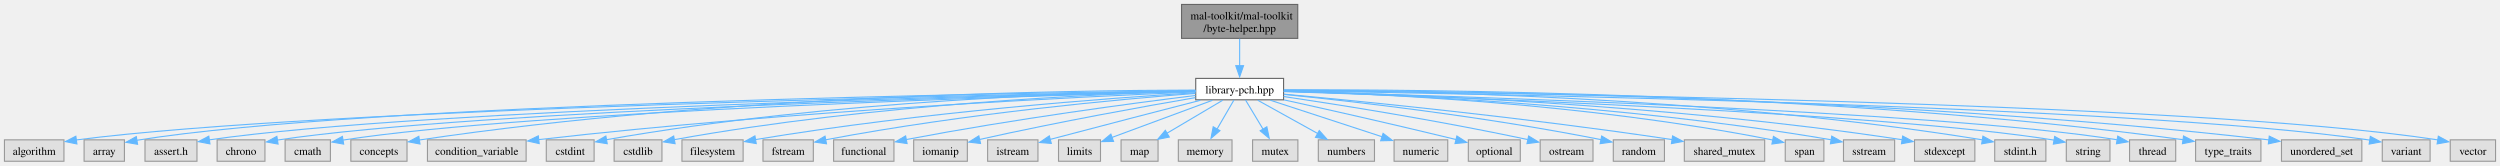
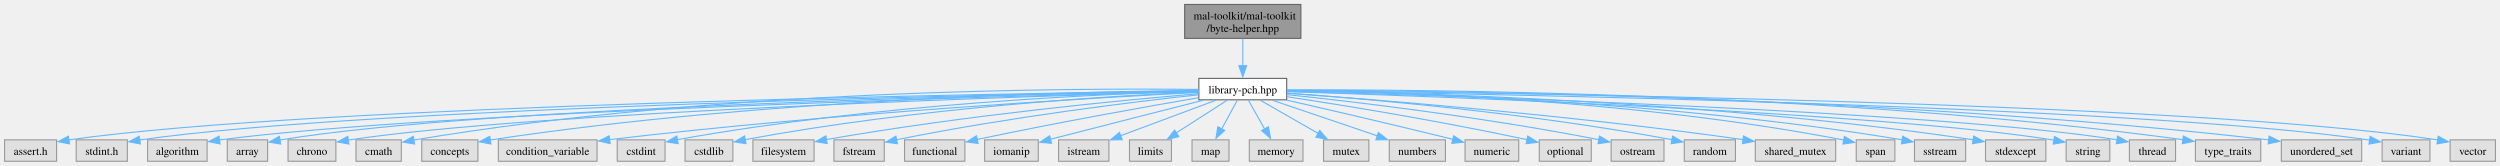
- <svg xmlns="http://www.w3.org/2000/svg" xmlns:xlink="http://www.w3.org/1999/xlink" width="2248pt" height="149pt" viewBox="0.00 0.00 2248.12 149.00">
+ <svg xmlns="http://www.w3.org/2000/svg" xmlns:xlink="http://www.w3.org/1999/xlink" width="2248pt" height="149pt" viewBox="0.00 0.00 2247.75 149.00">
  <g id="graph0" class="graph" transform="scale(1 1) rotate(0) translate(4 145)">
    <g id="Node000001" class="node">
      <g id="a_Node000001">
        <a xlink:title=" ">
-           <polygon fill="#999999" stroke="#666666" points="1163,-141 1058.5,-141 1058.5,-110.5 1163,-110.5 1163,-141" />
-           <text text-anchor="start" x="1066.5" y="-127.5" font-family="Times,serif" font-size="10.00">mal-toolkit/mal-toolkit</text>
-           <text text-anchor="middle" x="1110.75" y="-116.25" font-family="Times,serif" font-size="10.00">/byte-helper.hpp</text>
+           <polygon fill="#999999" stroke="#666666" points="1165.62,-141 1061.12,-141 1061.12,-110.5 1165.62,-110.5 1165.62,-141" />
+           <text text-anchor="start" x="1069.12" y="-127.5" font-family="Times,serif" font-size="10.00">mal-toolkit/mal-toolkit</text>
+           <text text-anchor="middle" x="1113.38" y="-116.25" font-family="Times,serif" font-size="10.00">/byte-helper.hpp</text>
        </a>
      </g>
    </g>
    <g id="Node000002" class="node">
      <g id="a_Node000002">
        <a xlink:href="../../db/d6e/library-pch_8hpp.html" target="_top" xlink:title="Precompiled header (PCH) file for common headers used across the library.">
-           <polygon fill="white" stroke="#666666" points="1150.25,-74.5 1071.25,-74.5 1071.25,-55.25 1150.25,-55.25 1150.25,-74.5" />
-           <text text-anchor="middle" x="1110.75" y="-61" font-family="Times,serif" font-size="10.00">library-pch.hpp</text>
+           <polygon fill="white" stroke="#666666" points="1152.88,-74.5 1073.88,-74.5 1073.88,-55.25 1152.88,-55.25 1152.88,-74.5" />
+           <text text-anchor="middle" x="1113.38" y="-61" font-family="Times,serif" font-size="10.00">library-pch.hpp</text>
        </a>
      </g>
    </g>
    <g id="edge1_Node000001_Node000002" class="edge">
      <g id="a_edge1_Node000001_Node000002">
        <a xlink:title=" ">
-           <path fill="none" stroke="#63b8ff" d="M1110.75,-110.2C1110.75,-102.87 1110.75,-93.87 1110.75,-85.91" />
-           <polygon fill="#63b8ff" stroke="#63b8ff" points="1114.25,-85.95 1110.75,-75.95 1107.25,-85.95 1114.25,-85.95" />
+           <path fill="none" stroke="#63b8ff" d="M1113.38,-110.2C1113.38,-102.87 1113.38,-93.87 1113.38,-85.91" />
+           <polygon fill="#63b8ff" stroke="#63b8ff" points="1116.88,-85.95 1113.38,-75.95 1109.88,-85.95 1116.88,-85.95" />
        </a>
      </g>
    </g>
    <g id="Node000003" class="node">
      <g id="a_Node000003">
        <a xlink:title=" ">
-           <polygon fill="#e0e0e0" stroke="#999999" points="53.5,-19.25 0,-19.25 0,0 53.5,0 53.5,-19.25" />
-           <text text-anchor="middle" x="26.75" y="-5.75" font-family="Times,serif" font-size="10.00">algorithm</text>
+           <polygon fill="#e0e0e0" stroke="#999999" points="46.75,-19.25 0,-19.25 0,0 46.75,0 46.75,-19.25" />
+           <text text-anchor="middle" x="23.38" y="-5.75" font-family="Times,serif" font-size="10.00">assert.h</text>
        </a>
      </g>
    </g>
    <g id="edge2_Node000002_Node000003" class="edge">
      <g id="a_edge2_Node000002_Node000003">
        <a xlink:title=" ">
-           <path fill="none" stroke="#63b8ff" d="M1070.8,-63.2C906.81,-60.29 284.1,-47.66 64.54,-19.15" />
-           <polygon fill="#63b8ff" stroke="#63b8ff" points="65.15,-15.56 54.77,-17.69 64.21,-22.5 65.15,-15.56" />
+           <path fill="none" stroke="#63b8ff" d="M1073.59,-63.37C908.82,-61.12 278.7,-50.68 57.85,-19.23" />
+           <polygon fill="#63b8ff" stroke="#63b8ff" points="58.42,-15.63 48.02,-17.62 57.39,-22.56 58.42,-15.63" />
        </a>
      </g>
    </g>
    <g id="Node000004" class="node">
      <g id="a_Node000004">
        <a xlink:title=" ">
-           <polygon fill="#e0e0e0" stroke="#999999" points="107.88,-19.25 71.62,-19.25 71.62,0 107.88,0 107.88,-19.25" />
-           <text text-anchor="middle" x="89.75" y="-5.75" font-family="Times,serif" font-size="10.00">array</text>
+           <polygon fill="#e0e0e0" stroke="#999999" points="110.38,-19.25 64.38,-19.25 64.38,0 110.38,0 110.38,-19.25" />
+           <text text-anchor="middle" x="87.38" y="-5.75" font-family="Times,serif" font-size="10.00">stdint.h</text>
        </a>
      </g>
    </g>
    <g id="edge3_Node000002_Node000004" class="edge">
      <g id="a_edge3_Node000002_Node000004">
        <a xlink:title=" ">
-           <path fill="none" stroke="#63b8ff" d="M1070.95,-63.43C912.68,-61.47 326.84,-52.21 119.05,-18.86" />
-           <polygon fill="#63b8ff" stroke="#63b8ff" points="119.71,-15.25 109.27,-17.05 118.55,-22.16 119.71,-15.25" />
+           <path fill="none" stroke="#63b8ff" d="M1073.57,-63.25C915.25,-60.58 329.21,-48.98 121.45,-19.15" />
+           <polygon fill="#63b8ff" stroke="#63b8ff" points="122.08,-15.56 111.67,-17.53 121.04,-22.48 122.08,-15.56" />
        </a>
      </g>
    </g>
    <g id="Node000005" class="node">
      <g id="a_Node000005">
        <a xlink:title=" ">
-           <polygon fill="#e0e0e0" stroke="#999999" points="173.12,-19.25 126.38,-19.25 126.38,0 173.12,0 173.12,-19.25" />
-           <text text-anchor="middle" x="149.75" y="-5.75" font-family="Times,serif" font-size="10.00">assert.h</text>
+           <polygon fill="#e0e0e0" stroke="#999999" points="182.12,-19.25 128.62,-19.25 128.62,0 182.12,0 182.12,-19.25" />
+           <text text-anchor="middle" x="155.38" y="-5.75" font-family="Times,serif" font-size="10.00">algorithm</text>
        </a>
      </g>
    </g>
    <g id="edge4_Node000002_Node000005" class="edge">
      <g id="a_edge4_Node000002_Node000005">
        <a xlink:title=" ">
-           <path fill="none" stroke="#63b8ff" d="M1070.95,-63.1C919.42,-59.99 377.74,-47.25 184,-19.21" />
-           <polygon fill="#63b8ff" stroke="#63b8ff" points="184.8,-15.64 174.39,-17.61 183.76,-22.56 184.8,-15.64" />
+           <path fill="none" stroke="#63b8ff" d="M1073.64,-62.94C923.04,-59.25 386.66,-44.7 193.27,-19.17" />
+           <polygon fill="#63b8ff" stroke="#63b8ff" points="193.78,-15.57 183.4,-17.67 192.83,-22.5 193.78,-15.57" />
        </a>
      </g>
    </g>
    <g id="Node000006" class="node">
      <g id="a_Node000006">
        <a xlink:title=" ">
-           <polygon fill="#e0e0e0" stroke="#999999" points="234.25,-19.25 191.25,-19.25 191.25,0 234.25,0 234.25,-19.25" />
-           <text text-anchor="middle" x="212.75" y="-5.75" font-family="Times,serif" font-size="10.00">chrono</text>
+           <polygon fill="#e0e0e0" stroke="#999999" points="236.5,-19.25 200.25,-19.25 200.25,0 236.5,0 236.5,-19.25" />
+           <text text-anchor="middle" x="218.38" y="-5.75" font-family="Times,serif" font-size="10.00">array</text>
        </a>
      </g>
    </g>
    <g id="edge5_Node000002_Node000006" class="edge">
      <g id="a_edge5_Node000002_Node000006">
        <a xlink:title=" ">
-           <path fill="none" stroke="#63b8ff" d="M1070.85,-62.99C925.92,-59.58 426.81,-46.26 245.35,-19.04" />
-           <polygon fill="#63b8ff" stroke="#63b8ff" points="246.05,-15.45 235.63,-17.36 244.97,-22.37 246.05,-15.45" />
+           <path fill="none" stroke="#63b8ff" d="M1073.4,-63.19C928.18,-60.47 428.13,-49.27 247.47,-19.08" />
+           <polygon fill="#63b8ff" stroke="#63b8ff" points="248.26,-15.49 237.81,-17.2 247.05,-22.38 248.26,-15.49" />
        </a>
      </g>
    </g>
    <g id="Node000007" class="node">
      <g id="a_Node000007">
        <a xlink:title=" ">
-           <polygon fill="#e0e0e0" stroke="#999999" points="293.12,-19.25 252.38,-19.25 252.38,0 293.12,0 293.12,-19.25" />
-           <text text-anchor="middle" x="272.75" y="-5.75" font-family="Times,serif" font-size="10.00">cmath</text>
+           <polygon fill="#e0e0e0" stroke="#999999" points="297.88,-19.25 254.88,-19.25 254.88,0 297.88,0 297.88,-19.25" />
+           <text text-anchor="middle" x="276.38" y="-5.75" font-family="Times,serif" font-size="10.00">chrono</text>
        </a>
      </g>
    </g>
    <g id="edge6_Node000002_Node000007" class="edge">
      <g id="a_edge6_Node000002_Node000007">
        <a xlink:title=" ">
-           <path fill="none" stroke="#63b8ff" d="M1071.16,-62.87C933.23,-59.17 473.56,-45.32 304.31,-19.02" />
-           <polygon fill="#63b8ff" stroke="#63b8ff" points="305.03,-15.42 294.59,-17.27 303.9,-22.33 305.03,-15.42" />
+           <path fill="none" stroke="#63b8ff" d="M1073.4,-62.81C935.25,-58.93 477.66,-44.61 308.95,-19.04" />
+           <polygon fill="#63b8ff" stroke="#63b8ff" points="309.68,-15.46 299.26,-17.34 308.59,-22.37 309.68,-15.46" />
        </a>
      </g>
    </g>
    <g id="Node000008" class="node">
      <g id="a_Node000008">
        <a xlink:title=" ">
-           <polygon fill="#e0e0e0" stroke="#999999" points="362,-19.25 311.5,-19.25 311.5,0 362,0 362,-19.25" />
-           <text text-anchor="middle" x="336.75" y="-5.75" font-family="Times,serif" font-size="10.00">concepts</text>
+           <polygon fill="#e0e0e0" stroke="#999999" points="356.75,-19.25 316,-19.25 316,0 356.75,0 356.75,-19.25" />
+           <text text-anchor="middle" x="336.38" y="-5.75" font-family="Times,serif" font-size="10.00">cmath</text>
        </a>
      </g>
    </g>
    <g id="edge7_Node000002_Node000008" class="edge">
      <g id="a_edge7_Node000002_Node000008">
        <a xlink:title=" ">
-           <path fill="none" stroke="#63b8ff" d="M1070.83,-64C960.96,-63.8 644.86,-59.62 373.12,-19.12" />
-           <polygon fill="#63b8ff" stroke="#63b8ff" points="373.67,-15.51 363.26,-17.48 372.62,-22.43 373.67,-15.51" />
+           <path fill="none" stroke="#63b8ff" d="M1073.74,-64.56C963.17,-65.82 641.97,-65.1 367.77,-19.05" />
+           <polygon fill="#63b8ff" stroke="#63b8ff" points="368.67,-15.48 358.22,-17.25 367.49,-22.38 368.67,-15.48" />
        </a>
      </g>
    </g>
    <g id="Node000009" class="node">
      <g id="a_Node000009">
        <a xlink:title=" ">
-           <polygon fill="#e0e0e0" stroke="#999999" points="469.12,-19.25 380.38,-19.25 380.38,0 469.12,0 469.12,-19.25" />
-           <text text-anchor="middle" x="424.75" y="-5.75" font-family="Times,serif" font-size="10.00">condition_variable</text>
+           <polygon fill="#e0e0e0" stroke="#999999" points="425.62,-19.25 375.12,-19.25 375.12,0 425.62,0 425.62,-19.25" />
+           <text text-anchor="middle" x="400.38" y="-5.75" font-family="Times,serif" font-size="10.00">concepts</text>
        </a>
      </g>
    </g>
    <g id="edge8_Node000002_Node000009" class="edge">
      <g id="a_edge8_Node000002_Node000009">
        <a xlink:title=" ">
-           <path fill="none" stroke="#63b8ff" d="M1071.01,-62.33C972.62,-58.24 709.65,-45.66 480.42,-19.46" />
-           <polygon fill="#63b8ff" stroke="#63b8ff" points="480.86,-15.88 470.53,-18.21 480.06,-22.83 480.86,-15.88" />
+           <path fill="none" stroke="#63b8ff" d="M1073.75,-63.69C970.39,-62.7 684.07,-56.67 436.53,-19.1" />
+           <polygon fill="#63b8ff" stroke="#63b8ff" points="437.3,-15.52 426.88,-17.46 436.24,-22.44 437.3,-15.52" />
        </a>
      </g>
    </g>
    <g id="Node000010" class="node">
      <g id="a_Node000010">
        <a xlink:title=" ">
-           <polygon fill="#e0e0e0" stroke="#999999" points="530.25,-19.25 487.25,-19.25 487.25,0 530.25,0 530.25,-19.25" />
-           <text text-anchor="middle" x="508.75" y="-5.75" font-family="Times,serif" font-size="10.00">cstdint</text>
+           <polygon fill="#e0e0e0" stroke="#999999" points="532.75,-19.25 444,-19.25 444,0 532.75,0 532.75,-19.25" />
+           <text text-anchor="middle" x="488.38" y="-5.75" font-family="Times,serif" font-size="10.00">condition_variable</text>
        </a>
      </g>
    </g>
    <g id="edge9_Node000002_Node000010" class="edge">
      <g id="a_edge9_Node000002_Node000010">
        <a xlink:title=" ">
-           <path fill="none" stroke="#63b8ff" d="M1070.87,-63.52C978.82,-62.13 744.45,-55.21 541.16,-19.35" />
-           <polygon fill="#63b8ff" stroke="#63b8ff" points="542.04,-15.78 531.58,-17.45 540.81,-22.67 542.04,-15.78" />
+           <path fill="none" stroke="#63b8ff" d="M1073.39,-61.91C981.6,-57.14 748.55,-43.64 543.81,-19.45" />
+           <polygon fill="#63b8ff" stroke="#63b8ff" points="544.5,-15.89 534.16,-18.18 543.67,-22.84 544.5,-15.89" />
        </a>
      </g>
    </g>
    <g id="Node000011" class="node">
      <g id="a_Node000011">
        <a xlink:title=" ">
-           <polygon fill="#e0e0e0" stroke="#999999" points="591.25,-19.25 548.25,-19.25 548.25,0 591.25,0 591.25,-19.25" />
-           <text text-anchor="middle" x="569.75" y="-5.75" font-family="Times,serif" font-size="10.00">cstdlib</text>
+           <polygon fill="#e0e0e0" stroke="#999999" points="593.88,-19.25 550.88,-19.25 550.88,0 593.88,0 593.88,-19.25" />
+           <text text-anchor="middle" x="572.38" y="-5.75" font-family="Times,serif" font-size="10.00">cstdint</text>
        </a>
      </g>
    </g>
    <g id="edge10_Node000002_Node000011" class="edge">
      <g id="a_edge10_Node000002_Node000011">
        <a xlink:title=" ">
-           <path fill="none" stroke="#63b8ff" d="M1070.97,-63.01C986.21,-60.6 781.53,-51.82 602.27,-19.4" />
-           <polygon fill="#63b8ff" stroke="#63b8ff" points="603.06,-15.8 592.59,-17.43 601.79,-22.68 603.06,-15.8" />
+           <path fill="none" stroke="#63b8ff" d="M1073.59,-63.01C988.83,-60.6 784.16,-51.82 604.9,-19.4" />
+           <polygon fill="#63b8ff" stroke="#63b8ff" points="605.68,-15.8 595.21,-17.43 604.41,-22.68 605.68,-15.8" />
        </a>
      </g>
    </g>
    <g id="Node000012" class="node">
      <g id="a_Node000012">
        <a xlink:title=" ">
-           <polygon fill="#e0e0e0" stroke="#999999" points="664.25,-19.25 609.25,-19.25 609.25,0 664.25,0 664.25,-19.25" />
-           <text text-anchor="middle" x="636.75" y="-5.75" font-family="Times,serif" font-size="10.00">filesystem</text>
+           <polygon fill="#e0e0e0" stroke="#999999" points="654.88,-19.25 611.88,-19.25 611.88,0 654.88,0 654.88,-19.25" />
+           <text text-anchor="middle" x="633.38" y="-5.75" font-family="Times,serif" font-size="10.00">cstdlib</text>
        </a>
      </g>
    </g>
    <g id="edge11_Node000002_Node000012" class="edge">
      <g id="a_edge11_Node000002_Node000012">
        <a xlink:title=" ">
-           <path fill="none" stroke="#63b8ff" d="M1070.95,-61.61C995.47,-56.92 826.2,-44.57 674.98,-19.43" />
-           <polygon fill="#63b8ff" stroke="#63b8ff" points="676.03,-15.89 665.58,-17.68 674.86,-22.8 676.03,-15.89" />
+           <path fill="none" stroke="#63b8ff" d="M1073.6,-62.35C996.49,-58.87 821.25,-48.44 665.9,-19.43" />
+           <polygon fill="#63b8ff" stroke="#63b8ff" points="666.7,-15.83 656.22,-17.4 665.39,-22.71 666.7,-15.83" />
        </a>
      </g>
    </g>
    <g id="Node000013" class="node">
      <g id="a_Node000013">
        <a xlink:title=" ">
-           <polygon fill="#e0e0e0" stroke="#999999" points="727.38,-19.25 682.12,-19.25 682.12,0 727.38,0 727.38,-19.25" />
-           <text text-anchor="middle" x="704.75" y="-5.75" font-family="Times,serif" font-size="10.00">fstream</text>
+           <polygon fill="#e0e0e0" stroke="#999999" points="727.88,-19.25 672.88,-19.25 672.88,0 727.88,0 727.88,-19.25" />
+           <text text-anchor="middle" x="700.38" y="-5.75" font-family="Times,serif" font-size="10.00">filesystem</text>
        </a>
      </g>
    </g>
    <g id="edge12_Node000002_Node000013" class="edge">
      <g id="a_edge12_Node000002_Node000013">
        <a xlink:title=" ">
-           <path fill="none" stroke="#63b8ff" d="M1070.88,-61.02C1004.06,-55.83 865.16,-43.27 738.39,-19.29" />
-           <polygon fill="#63b8ff" stroke="#63b8ff" points="739.21,-15.7 728.73,-17.24 737.89,-22.57 739.21,-15.7" />
+           <path fill="none" stroke="#63b8ff" d="M1073.53,-60.71C1006.38,-55.03 866.29,-41.76 738.92,-19.53" />
+           <polygon fill="#63b8ff" stroke="#63b8ff" points="739.67,-15.93 729.22,-17.64 738.45,-22.83 739.67,-15.93" />
        </a>
      </g>
    </g>
    <g id="Node000014" class="node">
      <g id="a_Node000014">
        <a xlink:title=" ">
-           <polygon fill="#e0e0e0" stroke="#999999" points="799.88,-19.25 745.62,-19.25 745.62,0 799.88,0 799.88,-19.25" />
-           <text text-anchor="middle" x="772.75" y="-5.75" font-family="Times,serif" font-size="10.00">functional</text>
+           <polygon fill="#e0e0e0" stroke="#999999" points="791,-19.25 745.75,-19.25 745.75,0 791,0 791,-19.25" />
+           <text text-anchor="middle" x="768.38" y="-5.75" font-family="Times,serif" font-size="10.00">fstream</text>
        </a>
      </g>
    </g>
    <g id="edge13_Node000002_Node000014" class="edge">
      <g id="a_edge13_Node000002_Node000014">
        <a xlink:title=" ">
-           <path fill="none" stroke="#63b8ff" d="M1070.99,-59.14C1015.09,-52.23 909.89,-38.33 811,-19.54" />
-           <polygon fill="#63b8ff" stroke="#63b8ff" points="811.69,-15.92 801.21,-17.47 810.37,-22.79 811.69,-15.92" />
+           <path fill="none" stroke="#63b8ff" d="M1073.58,-59.77C1015.85,-53.48 905.35,-40.15 801.99,-19.35" />
+           <polygon fill="#63b8ff" stroke="#63b8ff" points="802.87,-15.75 792.37,-17.18 801.46,-22.61 802.87,-15.75" />
        </a>
      </g>
    </g>
    <g id="Node000015" class="node">
      <g id="a_Node000015">
        <a xlink:title=" ">
-           <polygon fill="#e0e0e0" stroke="#999999" points="865.88,-19.25 817.62,-19.25 817.62,0 865.88,0 865.88,-19.25" />
-           <text text-anchor="middle" x="841.75" y="-5.75" font-family="Times,serif" font-size="10.00">iomanip</text>
+           <polygon fill="#e0e0e0" stroke="#999999" points="863.5,-19.25 809.25,-19.25 809.25,0 863.5,0 863.5,-19.25" />
+           <text text-anchor="middle" x="836.38" y="-5.75" font-family="Times,serif" font-size="10.00">functional</text>
        </a>
      </g>
    </g>
    <g id="edge14_Node000002_Node000015" class="edge">
      <g id="a_edge14_Node000002_Node000015">
        <a xlink:title=" ">
-           <path fill="none" stroke="#63b8ff" d="M1070.91,-57.2C1025.97,-49.49 950.47,-35.96 876.62,-19.55" />
-           <polygon fill="#63b8ff" stroke="#63b8ff" points="877.74,-15.99 867.21,-17.22 876.2,-22.82 877.74,-15.99" />
+           <path fill="none" stroke="#63b8ff" d="M1073.59,-57.16C1027.86,-49.3 950.3,-35.53 874.53,-19.62" />
+           <polygon fill="#63b8ff" stroke="#63b8ff" points="875.37,-16.01 864.86,-17.37 873.92,-22.86 875.37,-16.01" />
        </a>
      </g>
    </g>
    <g id="Node000016" class="node">
      <g id="a_Node000016">
        <a xlink:title=" ">
-           <polygon fill="#e0e0e0" stroke="#999999" points="929.38,-19.25 884.12,-19.25 884.12,0 929.38,0 929.38,-19.25" />
-           <text text-anchor="middle" x="906.75" y="-5.75" font-family="Times,serif" font-size="10.00">istream</text>
+           <polygon fill="#e0e0e0" stroke="#999999" points="929.5,-19.25 881.25,-19.25 881.25,0 929.5,0 929.5,-19.25" />
+           <text text-anchor="middle" x="905.38" y="-5.75" font-family="Times,serif" font-size="10.00">iomanip</text>
        </a>
      </g>
    </g>
    <g id="edge15_Node000002_Node000016" class="edge">
      <g id="a_edge15_Node000002_Node000016">
        <a xlink:title=" ">
-           <path fill="none" stroke="#63b8ff" d="M1075.48,-54.83C1042.87,-46.44 992.78,-33.5 940.33,-19.65" />
-           <polygon fill="#63b8ff" stroke="#63b8ff" points="941.38,-16.04 930.82,-16.87 939.59,-22.81 941.38,-16.04" />
+           <path fill="none" stroke="#63b8ff" d="M1077.5,-54.79C1044.32,-46.38 993.37,-33.42 940.48,-19.78" />
+           <polygon fill="#63b8ff" stroke="#63b8ff" points="941.44,-16.16 930.88,-17.05 939.69,-22.94 941.44,-16.16" />
        </a>
      </g>
    </g>
    <g id="Node000017" class="node">
      <g id="a_Node000017">
        <a xlink:title=" ">
-           <polygon fill="#e0e0e0" stroke="#999999" points="985.62,-19.25 947.88,-19.25 947.88,0 985.62,0 985.62,-19.25" />
-           <text text-anchor="middle" x="966.75" y="-5.75" font-family="Times,serif" font-size="10.00">limits</text>
+           <polygon fill="#e0e0e0" stroke="#999999" points="993,-19.25 947.75,-19.25 947.75,0 993,0 993,-19.25" />
+           <text text-anchor="middle" x="970.38" y="-5.75" font-family="Times,serif" font-size="10.00">istream</text>
        </a>
      </g>
    </g>
    <g id="edge16_Node000002_Node000017" class="edge">
      <g id="a_edge16_Node000002_Node000017">
        <a xlink:title=" ">
-           <path fill="none" stroke="#63b8ff" d="M1086.32,-54.84C1061.36,-45.61 1022.58,-31.27 995.99,-21.44" />
-           <polygon fill="#63b8ff" stroke="#63b8ff" points="997.36,-17.84 986.77,-17.66 994.93,-24.41 997.36,-17.84" />
+           <path fill="none" stroke="#63b8ff" d="M1089.12,-54.84C1065.59,-46.08 1029.7,-32.71 1003.53,-22.97" />
+           <polygon fill="#63b8ff" stroke="#63b8ff" points="1004.92,-19.38 994.33,-19.17 1002.48,-25.94 1004.92,-19.38" />
        </a>
      </g>
    </g>
    <g id="Node000018" class="node">
      <g id="a_Node000018">
        <a xlink:title=" ">
-           <polygon fill="#e0e0e0" stroke="#999999" points="1037.38,-19.25 1004.12,-19.25 1004.12,0 1037.38,0 1037.38,-19.25" />
-           <text text-anchor="middle" x="1020.75" y="-5.75" font-family="Times,serif" font-size="10.00">map</text>
+           <polygon fill="#e0e0e0" stroke="#999999" points="1049.25,-19.25 1011.5,-19.25 1011.5,0 1049.25,0 1049.25,-19.25" />
+           <text text-anchor="middle" x="1030.38" y="-5.75" font-family="Times,serif" font-size="10.00">limits</text>
        </a>
      </g>
    </g>
    <g id="edge17_Node000002_Node000018" class="edge">
      <g id="a_edge17_Node000002_Node000018">
        <a xlink:title=" ">
-           <path fill="none" stroke="#63b8ff" d="M1095.48,-54.84C1081.78,-46.73 1061.41,-34.68 1045.4,-25.21" />
-           <polygon fill="#63b8ff" stroke="#63b8ff" points="1047.48,-21.78 1037.09,-19.7 1043.92,-27.81 1047.48,-21.78" />
+           <path fill="none" stroke="#63b8ff" d="M1099.3,-54.84C1086.78,-46.81 1068.23,-34.91 1053.53,-25.48" />
+           <polygon fill="#63b8ff" stroke="#63b8ff" points="1055.83,-22.16 1045.52,-19.7 1052.05,-28.05 1055.83,-22.16" />
        </a>
      </g>
    </g>
    <g id="Node000019" class="node">
      <g id="a_Node000019">
        <a xlink:title=" ">
-           <polygon fill="#e0e0e0" stroke="#999999" points="1103.88,-19.25 1055.62,-19.25 1055.62,0 1103.88,0 1103.88,-19.25" />
-           <text text-anchor="middle" x="1079.75" y="-5.75" font-family="Times,serif" font-size="10.00">memory</text>
+           <polygon fill="#e0e0e0" stroke="#999999" points="1101,-19.25 1067.75,-19.25 1067.75,0 1101,0 1101,-19.25" />
+           <text text-anchor="middle" x="1084.38" y="-5.75" font-family="Times,serif" font-size="10.00">map</text>
        </a>
      </g>
    </g>
    <g id="edge18_Node000002_Node000019" class="edge">
      <g id="a_edge18_Node000002_Node000019">
        <a xlink:title=" ">
-           <path fill="none" stroke="#63b8ff" d="M1105.63,-55.08C1101.53,-48.03 1095.63,-37.9 1090.5,-29.08" />
-           <polygon fill="#63b8ff" stroke="#63b8ff" points="1093.04,-27.49 1084.98,-20.61 1086.99,-31.01 1093.04,-27.49" />
+           <path fill="none" stroke="#63b8ff" d="M1108.59,-55.08C1104.75,-48.03 1099.23,-37.9 1094.43,-29.08" />
+           <polygon fill="#63b8ff" stroke="#63b8ff" points="1097.12,-27.72 1089.27,-20.61 1090.98,-31.07 1097.12,-27.72" />
        </a>
      </g>
    </g>
    <g id="Node000020" class="node">
      <g id="a_Node000020">
        <a xlink:title=" ">
-           <polygon fill="#e0e0e0" stroke="#999999" points="1163.12,-19.25 1122.38,-19.25 1122.38,0 1163.12,0 1163.12,-19.25" />
-           <text text-anchor="middle" x="1142.75" y="-5.75" font-family="Times,serif" font-size="10.00">mutex</text>
+           <polygon fill="#e0e0e0" stroke="#999999" points="1167.5,-19.25 1119.25,-19.25 1119.25,0 1167.5,0 1167.5,-19.25" />
+           <text text-anchor="middle" x="1143.38" y="-5.75" font-family="Times,serif" font-size="10.00">memory</text>
        </a>
      </g>
    </g>
    <g id="edge19_Node000002_Node000020" class="edge">
      <g id="a_edge19_Node000002_Node000020">
        <a xlink:title=" ">
-           <path fill="none" stroke="#63b8ff" d="M1116.03,-55.08C1120.32,-47.96 1126.49,-37.68 1131.83,-28.8" />
-           <polygon fill="#63b8ff" stroke="#63b8ff" points="1135.2,-30.98 1137.35,-20.61 1129.2,-27.38 1135.2,-30.98" />
+           <path fill="none" stroke="#63b8ff" d="M1118.33,-55.08C1122.3,-48.03 1128.01,-37.9 1132.98,-29.08" />
+           <polygon fill="#63b8ff" stroke="#63b8ff" points="1136.45,-31.04 1138.31,-20.61 1130.36,-27.6 1136.45,-31.04" />
        </a>
      </g>
    </g>
    <g id="Node000021" class="node">
      <g id="a_Node000021">
        <a xlink:title=" ">
-           <polygon fill="#e0e0e0" stroke="#999999" points="1232,-19.25 1181.5,-19.25 1181.5,0 1232,0 1232,-19.25" />
-           <text text-anchor="middle" x="1206.75" y="-5.75" font-family="Times,serif" font-size="10.00">numbers</text>
+           <polygon fill="#e0e0e0" stroke="#999999" points="1226.75,-19.25 1186,-19.25 1186,0 1226.75,0 1226.75,-19.25" />
+           <text text-anchor="middle" x="1206.38" y="-5.75" font-family="Times,serif" font-size="10.00">mutex</text>
        </a>
      </g>
    </g>
    <g id="edge20_Node000002_Node000021" class="edge">
      <g id="a_edge20_Node000002_Node000021">
        <a xlink:title=" ">
-           <path fill="none" stroke="#63b8ff" d="M1127.04,-54.84C1141.79,-46.66 1163.79,-34.46 1180.94,-24.94" />
-           <polygon fill="#63b8ff" stroke="#63b8ff" points="1182.34,-27.61 1189.39,-19.7 1178.94,-21.49 1182.34,-27.61" />
+           <path fill="none" stroke="#63b8ff" d="M1129.15,-54.84C1143.45,-46.66 1164.76,-34.46 1181.37,-24.94" />
+           <polygon fill="#63b8ff" stroke="#63b8ff" points="1182.58,-27.71 1189.52,-19.7 1179.1,-21.63 1182.58,-27.71" />
        </a>
      </g>
    </g>
    <g id="Node000022" class="node">
      <g id="a_Node000022">
        <a xlink:title=" ">
-           <polygon fill="#e0e0e0" stroke="#999999" points="1297.88,-19.25 1249.62,-19.25 1249.62,0 1297.88,0 1297.88,-19.25" />
-           <text text-anchor="middle" x="1273.75" y="-5.75" font-family="Times,serif" font-size="10.00">numeric</text>
+           <polygon fill="#e0e0e0" stroke="#999999" points="1295.62,-19.25 1245.12,-19.25 1245.12,0 1295.62,0 1295.62,-19.25" />
+           <text text-anchor="middle" x="1270.38" y="-5.75" font-family="Times,serif" font-size="10.00">numbers</text>
        </a>
      </g>
    </g>
    <g id="edge21_Node000002_Node000022" class="edge">
      <g id="a_edge21_Node000002_Node000022">
        <a xlink:title=" ">
-           <path fill="none" stroke="#63b8ff" d="M1138.4,-54.84C1166.07,-45.8 1208.72,-31.87 1238.73,-22.06" />
-           <polygon fill="#63b8ff" stroke="#63b8ff" points="1239.75,-25.09 1248.17,-18.66 1237.58,-18.43 1239.75,-25.09" />
+           <path fill="none" stroke="#63b8ff" d="M1140.01,-54.84C1166.03,-46.02 1205.82,-32.52 1234.6,-22.76" />
+           <polygon fill="#63b8ff" stroke="#63b8ff" points="1235.31,-25.87 1243.66,-19.35 1233.06,-19.25 1235.31,-25.87" />
        </a>
      </g>
    </g>
    <g id="Node000023" class="node">
      <g id="a_Node000023">
        <a xlink:title=" ">
-           <polygon fill="#e0e0e0" stroke="#999999" points="1363.12,-19.25 1316.38,-19.25 1316.38,0 1363.12,0 1363.12,-19.25" />
-           <text text-anchor="middle" x="1339.75" y="-5.75" font-family="Times,serif" font-size="10.00">optional</text>
+           <polygon fill="#e0e0e0" stroke="#999999" points="1361.5,-19.25 1313.25,-19.25 1313.25,0 1361.5,0 1361.5,-19.25" />
+           <text text-anchor="middle" x="1337.38" y="-5.75" font-family="Times,serif" font-size="10.00">numeric</text>
        </a>
      </g>
    </g>
    <g id="edge22_Node000002_Node000023" class="edge">
      <g id="a_edge22_Node000002_Node000023">
        <a xlink:title=" ">
-           <path fill="none" stroke="#63b8ff" d="M1150.63,-55.19C1188.13,-46.93 1246.08,-33.94 1305.63,-19.46" />
-           <polygon fill="#63b8ff" stroke="#63b8ff" points="1306.1,-22.71 1314.98,-16.93 1304.43,-15.91 1306.1,-22.71" />
+           <path fill="none" stroke="#63b8ff" d="M1153.32,-54.86C1189.75,-46.57 1245.32,-33.75 1302.24,-19.73" />
+           <polygon fill="#63b8ff" stroke="#63b8ff" points="1303.02,-22.9 1311.88,-17.1 1301.34,-16.1 1303.02,-22.9" />
        </a>
      </g>
    </g>
    <g id="Node000024" class="node">
      <g id="a_Node000024">
        <a xlink:title=" ">
-           <polygon fill="#e0e0e0" stroke="#999999" points="1428.5,-19.25 1381,-19.25 1381,0 1428.5,0 1428.5,-19.25" />
-           <text text-anchor="middle" x="1404.75" y="-5.75" font-family="Times,serif" font-size="10.00">ostream</text>
+           <polygon fill="#e0e0e0" stroke="#999999" points="1426.75,-19.25 1380,-19.25 1380,0 1426.75,0 1426.75,-19.25" />
+           <text text-anchor="middle" x="1403.38" y="-5.75" font-family="Times,serif" font-size="10.00">optional</text>
        </a>
      </g>
    </g>
    <g id="edge23_Node000002_Node000024" class="edge">
      <g id="a_edge23_Node000002_Node000024">
        <a xlink:title=" ">
-           <path fill="none" stroke="#63b8ff" d="M1150.31,-58.2C1199.51,-50.9 1286.29,-37.25 1369.94,-19.48" />
-           <polygon fill="#63b8ff" stroke="#63b8ff" points="1370.62,-22.7 1379.66,-17.18 1369.14,-15.86 1370.62,-22.7" />
+           <path fill="none" stroke="#63b8ff" d="M1153.2,-58.02C1201.81,-50.64 1286.71,-37 1369.09,-19.37" />
+           <polygon fill="#63b8ff" stroke="#63b8ff" points="1369.61,-22.62 1378.64,-17.08 1368.12,-15.78 1369.61,-22.62" />
        </a>
      </g>
    </g>
    <g id="Node000025" class="node">
      <g id="a_Node000025">
        <a xlink:title=" ">
-           <polygon fill="#e0e0e0" stroke="#999999" points="1492.75,-19.25 1446.75,-19.25 1446.75,0 1492.75,0 1492.75,-19.25" />
-           <text text-anchor="middle" x="1469.75" y="-5.75" font-family="Times,serif" font-size="10.00">random</text>
+           <polygon fill="#e0e0e0" stroke="#999999" points="1492.12,-19.25 1444.62,-19.25 1444.62,0 1492.12,0 1492.12,-19.25" />
+           <text text-anchor="middle" x="1468.38" y="-5.75" font-family="Times,serif" font-size="10.00">ostream</text>
        </a>
      </g>
    </g>
    <g id="edge24_Node000002_Node000025" class="edge">
      <g id="a_edge24_Node000002_Node000025">
        <a xlink:title=" ">
-           <path fill="none" stroke="#63b8ff" d="M1150.54,-60.1C1210.44,-54.06 1327.5,-40.86 1435.95,-19.39" />
-           <polygon fill="#63b8ff" stroke="#63b8ff" points="1436.3,-22.69 1445.41,-17.28 1434.92,-15.82 1436.3,-22.69" />
+           <path fill="none" stroke="#63b8ff" d="M1153.29,-59.88C1212.42,-53.62 1326.95,-40.22 1433.67,-19.37" />
+           <polygon fill="#63b8ff" stroke="#63b8ff" points="1434.17,-22.65 1443.3,-17.27 1432.81,-15.78 1434.17,-22.65" />
        </a>
      </g>
    </g>
    <g id="Node000026" class="node">
      <g id="a_Node000026">
        <a xlink:title=" ">
-           <polygon fill="#e0e0e0" stroke="#999999" points="1582.88,-19.25 1510.62,-19.25 1510.62,0 1582.88,0 1582.88,-19.25" />
-           <text text-anchor="middle" x="1546.75" y="-5.75" font-family="Times,serif" font-size="10.00">shared_mutex</text>
+           <polygon fill="#e0e0e0" stroke="#999999" points="1556.38,-19.25 1510.38,-19.25 1510.38,0 1556.38,0 1556.38,-19.25" />
+           <text text-anchor="middle" x="1533.38" y="-5.75" font-family="Times,serif" font-size="10.00">random</text>
        </a>
      </g>
    </g>
    <g id="edge25_Node000002_Node000026" class="edge">
      <g id="a_edge25_Node000002_Node000026">
        <a xlink:title=" ">
-           <path fill="none" stroke="#63b8ff" d="M1150.57,-60.34C1219.54,-53.99 1365.94,-39.55 1499.61,-19.47" />
-           <polygon fill="#63b8ff" stroke="#63b8ff" points="1500.08,-22.79 1509.44,-17.83 1499.03,-15.87 1500.08,-22.79" />
+           <path fill="none" stroke="#63b8ff" d="M1153.33,-61.25C1222.14,-56.3 1367.57,-43.99 1499.37,-19.37" />
+           <polygon fill="#63b8ff" stroke="#63b8ff" points="1499.88,-22.65 1509.05,-17.34 1498.57,-15.77 1499.88,-22.65" />
        </a>
      </g>
    </g>
    <g id="Node000027" class="node">
      <g id="a_Node000027">
        <a xlink:title=" ">
-           <polygon fill="#e0e0e0" stroke="#999999" points="1636.12,-19.25 1601.38,-19.25 1601.38,0 1636.12,0 1636.12,-19.25" />
-           <text text-anchor="middle" x="1618.75" y="-5.75" font-family="Times,serif" font-size="10.00">span</text>
+           <polygon fill="#e0e0e0" stroke="#999999" points="1646.5,-19.25 1574.25,-19.25 1574.25,0 1646.5,0 1646.5,-19.25" />
+           <text text-anchor="middle" x="1610.38" y="-5.75" font-family="Times,serif" font-size="10.00">shared_mutex</text>
        </a>
      </g>
    </g>
    <g id="edge26_Node000002_Node000027" class="edge">
      <g id="a_edge26_Node000002_Node000027">
        <a xlink:title=" ">
-           <path fill="none" stroke="#63b8ff" d="M1150.45,-63.09C1231.55,-60.87 1422.05,-52.49 1590.1,-19.11" />
-           <polygon fill="#63b8ff" stroke="#63b8ff" points="1590.78,-22.34 1599.88,-16.93 1589.39,-15.48 1590.78,-22.34" />
+           <path fill="none" stroke="#63b8ff" d="M1153.12,-61.17C1230.23,-55.67 1405.67,-41.85 1563.24,-19.44" />
+           <polygon fill="#63b8ff" stroke="#63b8ff" points="1563.67,-22.77 1573.07,-17.88 1562.68,-15.84 1563.67,-22.77" />
        </a>
      </g>
    </g>
    <g id="Node000028" class="node">
      <g id="a_Node000028">
        <a xlink:title=" ">
-           <polygon fill="#e0e0e0" stroke="#999999" points="1699.75,-19.25 1653.75,-19.25 1653.75,0 1699.75,0 1699.75,-19.25" />
-           <text text-anchor="middle" x="1676.75" y="-5.75" font-family="Times,serif" font-size="10.00">sstream</text>
+           <polygon fill="#e0e0e0" stroke="#999999" points="1699.75,-19.25 1665,-19.25 1665,0 1699.75,0 1699.75,-19.25" />
+           <text text-anchor="middle" x="1682.38" y="-5.75" font-family="Times,serif" font-size="10.00">span</text>
        </a>
      </g>
    </g>
    <g id="edge27_Node000002_Node000028" class="edge">
      <g id="a_edge27_Node000002_Node000028">
        <a xlink:title=" ">
-           <path fill="none" stroke="#63b8ff" d="M1150.59,-62.99C1238.1,-60.53 1453.73,-51.6 1642.75,-19.29" />
-           <polygon fill="#63b8ff" stroke="#63b8ff" points="1643.19,-22.59 1652.44,-17.43 1641.99,-15.69 1643.19,-22.59" />
+           <path fill="none" stroke="#63b8ff" d="M1153.24,-63.67C1241.9,-62.57 1462,-56.2 1653.95,-19.04" />
+           <polygon fill="#63b8ff" stroke="#63b8ff" points="1654.38,-22.32 1663.51,-16.96 1653.03,-15.46 1654.38,-22.32" />
        </a>
      </g>
    </g>
    <g id="Node000029" class="node">
      <g id="a_Node000029">
        <a xlink:title=" ">
-           <polygon fill="#e0e0e0" stroke="#999999" points="1771.88,-19.25 1717.62,-19.25 1717.62,0 1771.88,0 1771.88,-19.25" />
-           <text text-anchor="middle" x="1744.75" y="-5.75" font-family="Times,serif" font-size="10.00">stdexcept</text>
+           <polygon fill="#e0e0e0" stroke="#999999" points="1763.38,-19.25 1717.38,-19.25 1717.38,0 1763.38,0 1763.38,-19.25" />
+           <text text-anchor="middle" x="1740.38" y="-5.75" font-family="Times,serif" font-size="10.00">sstream</text>
        </a>
      </g>
    </g>
    <g id="edge28_Node000002_Node000029" class="edge">
      <g id="a_edge28_Node000002_Node000029">
        <a xlink:title=" ">
-           <path fill="none" stroke="#63b8ff" d="M1150.54,-63.11C1245.29,-60.82 1491.83,-52.09 1706.48,-19.35" />
-           <polygon fill="#63b8ff" stroke="#63b8ff" points="1706.98,-22.66 1716.32,-17.68 1705.91,-15.75 1706.98,-22.66" />
+           <path fill="none" stroke="#63b8ff" d="M1153.02,-63.47C1247.44,-61.97 1493.01,-54.83 1706.3,-19.28" />
+           <polygon fill="#63b8ff" stroke="#63b8ff" points="1706.79,-22.57 1716.07,-17.45 1705.63,-15.67 1706.79,-22.57" />
        </a>
      </g>
    </g>
    <g id="Node000030" class="node">
      <g id="a_Node000030">
        <a xlink:title=" ">
-           <polygon fill="#e0e0e0" stroke="#999999" points="1835.75,-19.25 1789.75,-19.25 1789.75,0 1835.75,0 1835.75,-19.25" />
-           <text text-anchor="middle" x="1812.75" y="-5.75" font-family="Times,serif" font-size="10.00">stdint.h</text>
+           <polygon fill="#e0e0e0" stroke="#999999" points="1835.5,-19.25 1781.25,-19.25 1781.25,0 1835.5,0 1835.5,-19.25" />
+           <text text-anchor="middle" x="1808.38" y="-5.75" font-family="Times,serif" font-size="10.00">stdexcept</text>
        </a>
      </g>
    </g>
    <g id="edge29_Node000002_Node000030" class="edge">
      <g id="a_edge29_Node000002_Node000030">
        <a xlink:title=" ">
-           <path fill="none" stroke="#63b8ff" d="M1150.71,-63.94C1253.55,-63.54 1535.72,-58.76 1778.64,-19.26" />
-           <polygon fill="#63b8ff" stroke="#63b8ff" points="1779.15,-22.56 1788.45,-17.47 1778.01,-15.65 1779.15,-22.56" />
+           <path fill="none" stroke="#63b8ff" d="M1153.37,-63.49C1255,-62.03 1531.44,-54.96 1770.32,-19.3" />
+           <polygon fill="#63b8ff" stroke="#63b8ff" points="1770.59,-22.65 1779.95,-17.7 1769.54,-15.73 1770.59,-22.65" />
        </a>
      </g>
    </g>
    <g id="Node000031" class="node">
      <g id="a_Node000031">
        <a xlink:title=" ">
-           <polygon fill="#e0e0e0" stroke="#999999" points="1893.38,-19.25 1854.12,-19.25 1854.12,0 1893.38,0 1893.38,-19.25" />
-           <text text-anchor="middle" x="1873.75" y="-5.75" font-family="Times,serif" font-size="10.00">string</text>
+           <polygon fill="#e0e0e0" stroke="#999999" points="1893,-19.25 1853.75,-19.25 1853.75,0 1893,0 1893,-19.25" />
+           <text text-anchor="middle" x="1873.38" y="-5.75" font-family="Times,serif" font-size="10.00">string</text>
        </a>
      </g>
    </g>
    <g id="edge30_Node000002_Node000031" class="edge">
      <g id="a_edge30_Node000002_Node000031">
        <a xlink:title=" ">
-           <path fill="none" stroke="#63b8ff" d="M1150.34,-62.66C1279.65,-58.51 1689.61,-43.87 1843.31,-18.98" />
-           <polygon fill="#63b8ff" stroke="#63b8ff" points="1843.66,-22.3 1852.93,-17.17 1842.48,-15.4 1843.66,-22.3" />
+           <path fill="none" stroke="#63b8ff" d="M1153.26,-62.64C1282.56,-58.45 1690.06,-43.76 1842.99,-18.97" />
+           <polygon fill="#63b8ff" stroke="#63b8ff" points="1843.28,-22.3 1852.55,-17.17 1842.1,-15.4 1843.28,-22.3" />
        </a>
      </g>
    </g>
    <g id="Node000032" class="node">
      <g id="a_Node000032">
        <a xlink:title=" ">
-           <polygon fill="#e0e0e0" stroke="#999999" points="1952.5,-19.25 1911,-19.25 1911,0 1952.5,0 1952.5,-19.25" />
-           <text text-anchor="middle" x="1931.75" y="-5.75" font-family="Times,serif" font-size="10.00">thread</text>
+           <polygon fill="#e0e0e0" stroke="#999999" points="1952.12,-19.25 1910.62,-19.25 1910.62,0 1952.12,0 1952.12,-19.25" />
+           <text text-anchor="middle" x="1931.38" y="-5.75" font-family="Times,serif" font-size="10.00">thread</text>
        </a>
      </g>
    </g>
    <g id="edge31_Node000002_Node000032" class="edge">
      <g id="a_edge31_Node000002_Node000032">
        <a xlink:title=" ">
-           <path fill="none" stroke="#63b8ff" d="M1150.53,-62.86C1286.91,-59.18 1735.85,-45.5 1900.25,-19.26" />
-           <polygon fill="#63b8ff" stroke="#63b8ff" points="1900.38,-22.62 1909.66,-17.51 1899.22,-15.72 1900.38,-22.62" />
+           <path fill="none" stroke="#63b8ff" d="M1153,-62.85C1288.87,-59.16 1736.11,-45.42 1899.91,-19.26" />
+           <polygon fill="#63b8ff" stroke="#63b8ff" points="1900.01,-22.62 1909.29,-17.51 1898.85,-15.72 1900.01,-22.62" />
        </a>
      </g>
    </g>
    <g id="Node000033" class="node">
      <g id="a_Node000033">
        <a xlink:title=" ">
-           <polygon fill="#e0e0e0" stroke="#999999" points="2029.12,-19.25 1970.38,-19.25 1970.38,0 2029.12,0 2029.12,-19.25" />
-           <text text-anchor="middle" x="1999.75" y="-5.75" font-family="Times,serif" font-size="10.00">type_traits</text>
+           <polygon fill="#e0e0e0" stroke="#999999" points="2028.75,-19.25 1970,-19.25 1970,0 2028.75,0 2028.75,-19.25" />
+           <text text-anchor="middle" x="1999.38" y="-5.75" font-family="Times,serif" font-size="10.00">type_traits</text>
        </a>
      </g>
    </g>
    <g id="edge32_Node000002_Node000033" class="edge">
      <g id="a_edge32_Node000002_Node000033">
        <a xlink:title=" ">
-           <path fill="none" stroke="#63b8ff" d="M1150.42,-64.19C1270.88,-64.65 1642.96,-62.33 1959.21,-19.37" />
-           <polygon fill="#63b8ff" stroke="#63b8ff" points="1959.54,-22.72 1968.97,-17.89 1958.58,-15.79 1959.54,-22.72" />
+           <path fill="none" stroke="#63b8ff" d="M1153.34,-64.18C1273.82,-64.6 1644.09,-62.16 1958.89,-19.36" />
+           <polygon fill="#63b8ff" stroke="#63b8ff" points="1959.16,-22.72 1968.59,-17.89 1958.21,-15.79 1959.16,-22.72" />
        </a>
      </g>
    </g>
    <g id="Node000034" class="node">
      <g id="a_Node000034">
        <a xlink:title=" ">
-           <polygon fill="#e0e0e0" stroke="#999999" points="2119.88,-19.25 2047.62,-19.25 2047.62,0 2119.88,0 2119.88,-19.25" />
-           <text text-anchor="middle" x="2083.75" y="-5.75" font-family="Times,serif" font-size="10.00">unordered_set</text>
+           <polygon fill="#e0e0e0" stroke="#999999" points="2119.5,-19.25 2047.25,-19.25 2047.25,0 2119.5,0 2119.5,-19.25" />
+           <text text-anchor="middle" x="2083.38" y="-5.75" font-family="Times,serif" font-size="10.00">unordered_set</text>
        </a>
      </g>
    </g>
    <g id="edge33_Node000002_Node000034" class="edge">
      <g id="a_edge33_Node000002_Node000034">
        <a xlink:title=" ">
-           <path fill="none" stroke="#63b8ff" d="M1150.66,-63.91C1278.23,-63.59 1687.58,-59.4 2036.34,-19.21" />
-           <polygon fill="#63b8ff" stroke="#63b8ff" points="2036.63,-22.59 2046.16,-17.95 2035.82,-15.63 2036.63,-22.59" />
+           <path fill="none" stroke="#63b8ff" d="M1153.16,-63.9C1280.31,-63.56 1688.34,-59.3 2036,-19.21" />
+           <polygon fill="#63b8ff" stroke="#63b8ff" points="2036.26,-22.59 2045.79,-17.95 2035.45,-15.64 2036.26,-22.59" />
        </a>
      </g>
    </g>
    <g id="Node000035" class="node">
      <g id="a_Node000035">
        <a xlink:title=" ">
-           <polygon fill="#e0e0e0" stroke="#999999" points="2181.25,-19.25 2138.25,-19.25 2138.25,0 2181.25,0 2181.25,-19.25" />
-           <text text-anchor="middle" x="2159.75" y="-5.75" font-family="Times,serif" font-size="10.00">variant</text>
+           <polygon fill="#e0e0e0" stroke="#999999" points="2180.88,-19.25 2137.88,-19.25 2137.88,0 2180.88,0 2180.88,-19.25" />
+           <text text-anchor="middle" x="2159.38" y="-5.75" font-family="Times,serif" font-size="10.00">variant</text>
        </a>
      </g>
    </g>
    <g id="edge34_Node000002_Node000035" class="edge">
      <g id="a_edge34_Node000002_Node000035">
        <a xlink:title=" ">
-           <path fill="none" stroke="#63b8ff" d="M1150.69,-63.34C1311.69,-60.99 1914.17,-50.37 2127.12,-19.03" />
-           <polygon fill="#63b8ff" stroke="#63b8ff" points="2127.52,-22.36 2136.87,-17.38 2126.46,-15.44 2127.52,-22.36" />
+           <path fill="none" stroke="#63b8ff" d="M1153.2,-63.33C1313.72,-60.97 1914.43,-50.29 2126.78,-19.03" />
+           <polygon fill="#63b8ff" stroke="#63b8ff" points="2127.14,-22.36 2136.5,-17.38 2126.08,-15.44 2127.14,-22.36" />
        </a>
      </g>
    </g>
    <g id="Node000036" class="node">
      <g id="a_Node000036">
        <a xlink:title=" ">
-           <polygon fill="#e0e0e0" stroke="#999999" points="2240.12,-19.25 2199.38,-19.25 2199.38,0 2240.12,0 2240.12,-19.25" />
-           <text text-anchor="middle" x="2219.75" y="-5.75" font-family="Times,serif" font-size="10.00">vector</text>
+           <polygon fill="#e0e0e0" stroke="#999999" points="2239.75,-19.25 2199,-19.25 2199,0 2239.75,0 2239.75,-19.25" />
+           <text text-anchor="middle" x="2219.38" y="-5.75" font-family="Times,serif" font-size="10.00">vector</text>
        </a>
      </g>
    </g>
    <g id="edge35_Node000002_Node000036" class="edge">
      <g id="a_edge35_Node000002_Node000036">
        <a xlink:title=" ">
-           <path fill="none" stroke="#63b8ff" d="M1150.53,-63.55C1317.54,-61.98 1963.42,-53.87 2188.28,-19.2" />
-           <polygon fill="#63b8ff" stroke="#63b8ff" points="2188.67,-22.52 2197.99,-17.47 2187.56,-15.61 2188.67,-22.52" />
+           <path fill="none" stroke="#63b8ff" d="M1153.33,-63.54C1320.32,-61.95 1963.81,-53.77 2187.94,-19.19" />
+           <polygon fill="#63b8ff" stroke="#63b8ff" points="2188.3,-22.52 2197.61,-17.47 2187.18,-15.61 2188.3,-22.52" />
        </a>
      </g>
    </g>
  </g>
</svg>
